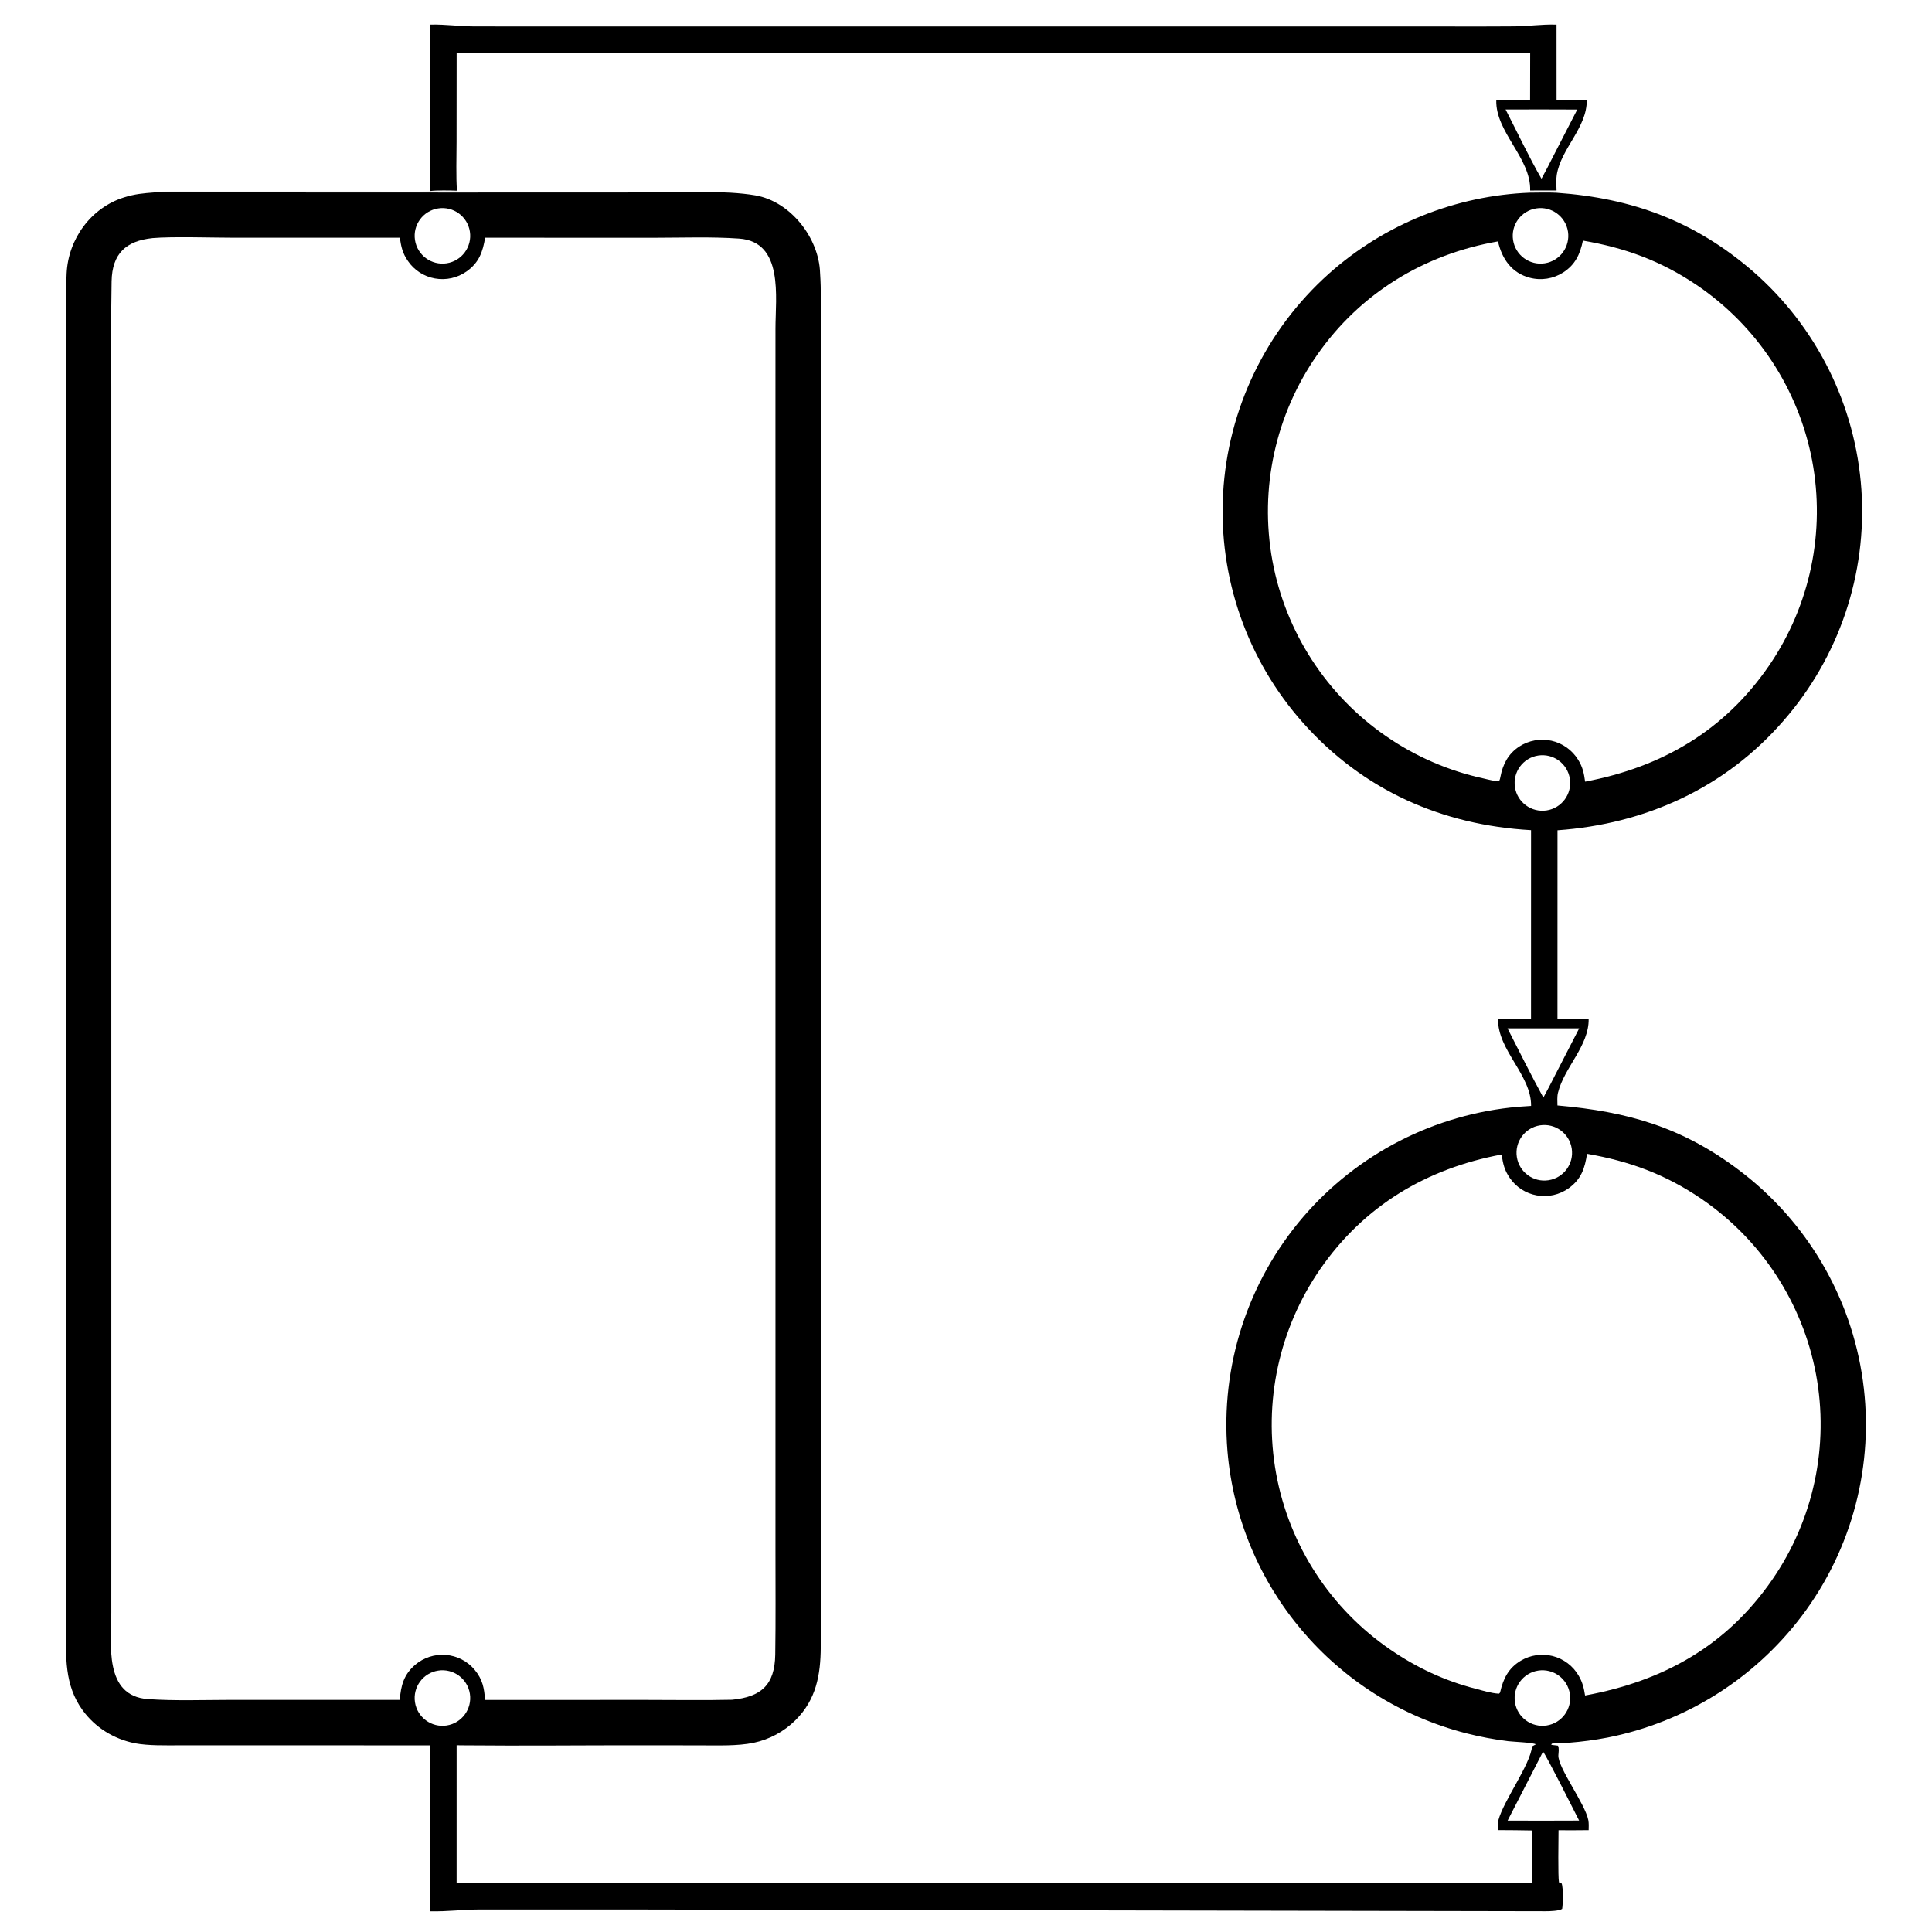
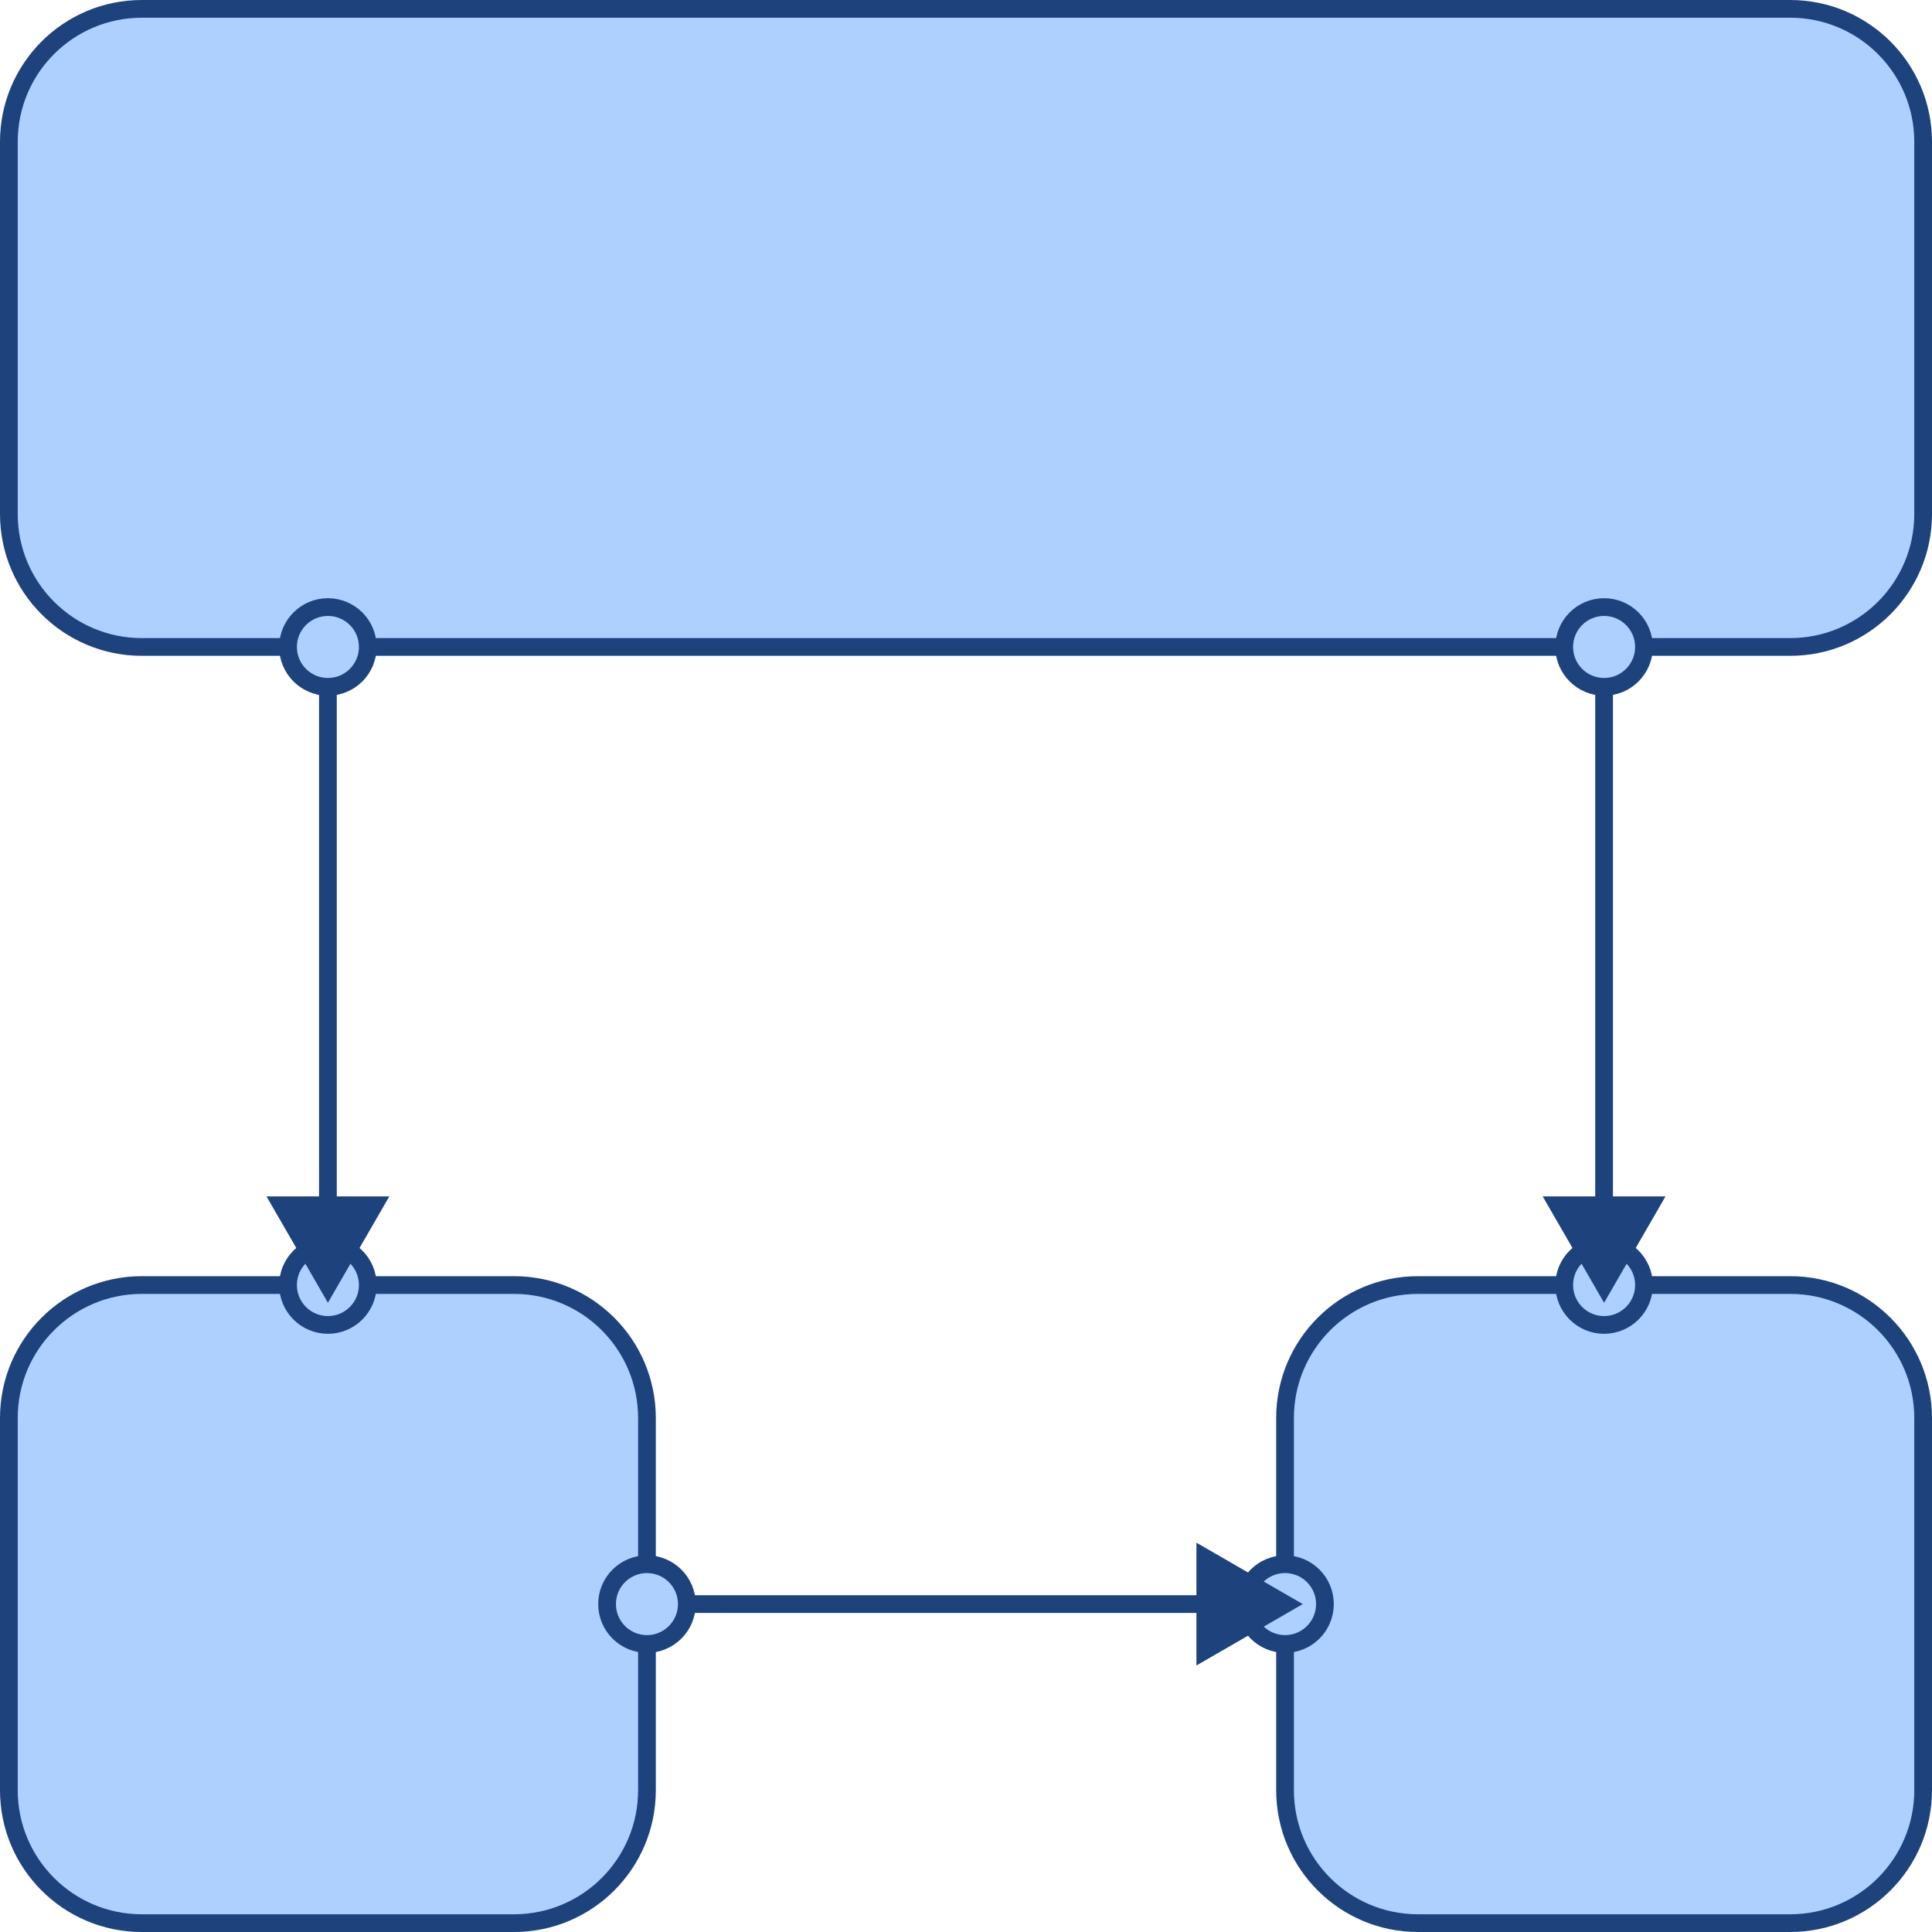
- <svg xmlns="http://www.w3.org/2000/svg" version="1.1" style="display: block;" viewBox="0 0 2048 2048" width="1024" height="1024" preserveAspectRatio="none">
-   <path transform="translate(0,0)" fill="rgb(0,0,0)" d="M 484.056 204.07 L 688.726 204.001 C 722.947 204.004 768.311 201.525 800.689 207.08 C 838.036 213.488 868.195 252.367 869.305 289.298 C 870.544 307.659 870.063 325.878 870.063 344.143 L 870.051 440.482 L 870.025 754.415 L 870.017 1746 C 869.869 1775.51 865.164 1801.68 843.315 1823.41 C 831.117 1835.56 815.653 1843.92 798.801 1847.46 C 781.777 1850.99 760.977 1850.2 743.374 1850.19 L 683.096 1850.11 C 618.888 1850.04 553.817 1850.78 489.712 1850.15 L 484.047 1850.07 L 484.036 1995.88 L 1623.93 1996 L 1624.06 1940.4 C 1612.03 1940.17 1600 1940.04 1587.97 1940.01 C 1587.94 1937.76 1587.85 1931.3 1588.37 1929.4 C 1594.11 1908.21 1622.01 1871.12 1624.1 1851.2 C 1625.53 1850.4 1626.61 1849.83 1628.04 1849.11 C 1625.76 1847.18 1604.14 1846.38 1598.87 1845.75 C 1583.77 1843.9 1568.8 1841.09 1554.06 1837.32 C 1414.78 1801.52 1313.35 1681.58 1301.17 1538.29 C 1293.66 1448.2 1322.51 1358.85 1381.29 1290.16 C 1439.14 1222.8 1521.11 1180.81 1609.59 1173.23 C 1614.06 1172.87 1618.54 1172.56 1623.02 1172.31 C 1623.4 1139.53 1587.32 1113.25 1588.01 1080.09 L 1622.94 1080.05 L 1622.97 880.017 C 1528.44 874.672 1445.03 837.741 1381.53 766.515 C 1322.04 699.846 1291.47 612.28 1296.54 523.075 C 1301.57 433.618 1341.92 349.819 1408.71 290.096 C 1467.67 237.562 1543.08 207.2 1622 204.225 C 1631.09 204.143 1640.98 203.855 1649.99 204.313 C 1730.38 210.007 1796.83 234.568 1858.35 287.762 C 1925.78 346.595 1967.08 429.794 1973.18 519.069 C 1979.25 608.514 1949.48 696.698 1890.44 764.168 C 1828.63 835.369 1744.21 873.526 1651.01 880.142 L 1650.98 1079.9 L 1684.04 1080.03 C 1684.51 1108.75 1658.15 1131.31 1651.5 1158.46 C 1650.49 1162.61 1650.9 1167.57 1650.96 1171.83 C 1725.01 1178.28 1782.81 1194.61 1843.26 1240.28 C 1915.06 1294.26 1962.37 1374.62 1974.73 1463.59 C 1987.08 1552.24 1963.64 1642.16 1909.59 1713.49 C 1859.15 1780.02 1786.03 1825.72 1704.12 1841.89 C 1690.57 1844.48 1676.88 1846.32 1663.13 1847.38 C 1656.78 1847.89 1651.21 1847.48 1644.97 1848.35 L 1644.39 1849.62 C 1646.78 1849.89 1649.17 1850.18 1651.55 1850.49 C 1652.87 1853.29 1652.13 1857.48 1651.94 1860.56 C 1651.1 1873.59 1680.22 1911.74 1683.67 1929.41 C 1684.33 1932.81 1684.1 1936.61 1684.04 1940.06 C 1673.4 1940.2 1662.75 1940.23 1652.1 1940.15 C 1652.05 1949 1651.41 1989.58 1652.57 1995.34 L 1655.4 1996.52 C 1657.17 2000.62 1656.84 2018.87 1655.95 2023.49 C 1652.95 2025.7 1642.77 2025.97 1638.77 2025.97 L 671.204 2024.13 L 507.51 2024.13 C 489.642 2024.21 474.509 2026.45 456.043 2026.02 L 456.071 1850.17 L 245.144 1850.15 L 190.12 1850.15 C 175.106 1850.14 157.539 1850.66 142.903 1847.93 C 120.492 1843.35 100.994 1831.31 87.596 1812.93 C 67.998 1786.05 69.893 1755.87 69.985 1724.38 C 70.025 1710.75 69.982 1696.9 69.985 1683.17 L 70.032 1530.68 L 70.022 1047.62 L 69.984 537.537 L 69.981 375.58 C 69.984 347.214 69.312 318.01 70.618 289.859 C 72.308 253.447 96.323 220.316 131.329 209.29 C 143.102 205.581 151.775 204.887 163.887 203.945 L 484.056 204.07 z" />
-   <path transform="translate(0,0)" fill="rgb(255,255,255)" d="M 161.77 252.394 C 182.385 250.583 225.918 252.006 248.381 252.007 L 423.827 252.003 C 425.338 261.834 426.575 268.182 432.525 276.805 C 439.174 286.481 449.42 293.092 460.976 295.164 C 472.755 297.311 484.901 294.616 494.666 287.689 C 507.93 278.266 511.734 266.893 514.259 252.004 L 694.453 252.032 C 723.808 252.02 754.332 250.868 783.463 252.911 C 830.987 256.243 822.025 315.053 822.03 348.43 L 822.006 454.585 L 822.022 812.144 L 822.031 1437.28 L 822.022 1644.36 C 822.019 1680.87 822.338 1717.43 821.79 1753.93 C 821.303 1786.4 806.654 1798.79 776.002 1801.82 C 746.035 1802.51 714.081 1801.97 683.999 1801.98 L 514.184 1802.03 C 513.285 1789.53 511.665 1780.36 503.208 1770.14 C 495.552 1760.9 484.465 1755.17 472.498 1754.27 C 460.689 1753.34 448.996 1757.15 440.001 1764.86 C 427.878 1775.27 424.947 1787.05 423.782 1801.99 L 245.087 1801.96 C 216.016 1801.97 185.773 1803.14 156.889 1801.13 C 109.729 1797.83 117.992 1742.5 117.983 1709.49 L 117.999 1608.21 L 118.001 1258.66 L 117.978 621.028 L 117.976 410.46 C 117.979 373.079 117.593 335.609 118.294 298.242 C 118.847 268.782 133.509 255.368 161.77 252.394 z" />
-   <path transform="translate(0,0)" fill="rgb(255,255,255)" d="M 1677.94 255.034 C 1722.61 262.699 1760.72 276.522 1798.63 302.201 C 1862.47 345.437 1906.47 412.311 1920.92 488.05 C 1935.2 563.561 1918.89 641.651 1875.59 705.141 C 1828.21 774.453 1761.82 813.145 1680.29 828.585 C 1679.05 819.645 1677.79 813.217 1672.83 805.267 C 1666.49 795.031 1656.29 787.786 1644.54 785.176 C 1632.79 782.609 1620.51 784.848 1610.42 791.393 C 1598.64 799.184 1592.98 810.266 1590.46 823.733 C 1590.12 825.707 1590.08 825.587 1589.36 827.478 C 1585.79 828.792 1577.07 826.17 1573.07 825.3 C 1535.99 817.312 1500.85 802.129 1469.62 780.61 C 1406.23 737.024 1362.77 670.029 1348.81 594.38 C 1334.83 518.106 1352 439.413 1396.47 375.888 C 1442.19 310.57 1509.79 269.457 1587.92 255.884 C 1592.1 274.351 1602.48 289.469 1621.71 294.445 C 1633.8 297.592 1646.65 295.532 1657.15 288.765 C 1669.92 280.497 1675.03 269.237 1677.94 255.034 z" />
-   <path transform="translate(0,0)" fill="rgb(255,255,255)" d="M 1682.33 1223.09 C 1727.21 1230.88 1765.28 1244.76 1803.32 1270.68 C 1866.96 1314.02 1910.73 1380.9 1925.01 1456.56 C 1939.24 1532.54 1922.52 1611.06 1878.55 1674.65 C 1829.83 1745.06 1763.17 1782.01 1680.24 1797.3 C 1678.98 1789.4 1677.58 1783.34 1673.47 1776.34 C 1667.47 1765.96 1657.53 1758.43 1645.9 1755.47 C 1634.41 1752.58 1622.24 1754.36 1612.06 1760.44 C 1598.92 1768.33 1593.5 1779.55 1590.24 1793.72 C 1590 1794.65 1590.23 1793.99 1588.99 1795.38 C 1580.83 1794.98 1571.44 1792.02 1563.49 1789.96 C 1531.42 1781.66 1501.73 1767.79 1474.34 1749.01 C 1410.42 1705.46 1366.63 1638.1 1352.75 1562.01 C 1339 1486.41 1355.82 1408.44 1399.53 1345.24 C 1445.9 1278.19 1512.38 1238.58 1591.77 1223.84 C 1593.31 1233.74 1594.53 1240.14 1600.53 1248.82 C 1607.19 1258.46 1617.43 1265.06 1628.96 1267.15 C 1640.84 1269.33 1653.09 1266.59 1662.91 1259.57 C 1676.35 1249.9 1679.98 1238.24 1682.33 1223.09 z" />
-   <path transform="translate(0,0)" fill="rgb(255,255,255)" d="M 1598.02 1090.06 L 1673.98 1090.11 L 1648.45 1139.7 C 1644.46 1147.7 1640.31 1155.63 1636.03 1163.49 C 1623.09 1139.99 1610.33 1114.06 1598.02 1090.06 z" />
-   <path transform="translate(0,0)" fill="rgb(255,255,255)" d="M 1635.68 1856.84 C 1639.36 1861.16 1669.35 1920.93 1673.93 1929.88 L 1637.5 1929.98 L 1598.12 1929.92 L 1635.68 1856.84 z" />
-   <path transform="translate(0,0)" fill="rgb(255,255,255)" d="M 1628.48 220.909 C 1644.56 218.403 1659.63 229.428 1662.11 245.518 C 1664.59 261.608 1653.54 276.656 1637.44 279.109 C 1621.39 281.556 1606.38 270.538 1603.91 254.485 C 1601.43 238.433 1612.43 223.409 1628.48 220.909 z" />
-   <path transform="translate(0,0)" fill="rgb(255,255,255)" d="M 1630.46 1770.91 C 1646.53 1768.4 1661.59 1779.39 1664.1 1795.47 C 1666.6 1811.54 1655.6 1826.6 1639.52 1829.09 C 1623.46 1831.59 1608.41 1820.59 1605.91 1804.53 C 1603.41 1788.47 1614.4 1773.42 1630.46 1770.91 z" />
-   <path transform="translate(0,0)" fill="rgb(255,255,255)" d="M 1630.46 800.904 C 1646.54 798.393 1661.61 809.407 1664.1 825.492 C 1666.59 841.577 1655.55 856.63 1639.47 859.097 C 1623.41 861.559 1608.39 850.55 1605.91 834.496 C 1603.42 818.442 1614.41 803.41 1630.46 800.904 z" />
-   <path transform="translate(0,0)" fill="rgb(255,255,255)" d="M 464.49 1770.9 C 480.569 1768.41 495.623 1779.43 498.102 1795.51 C 500.58 1811.59 489.543 1826.64 473.459 1829.1 C 457.397 1831.56 442.379 1820.54 439.904 1804.48 C 437.429 1788.42 448.433 1773.39 464.49 1770.9 z" />
-   <path transform="translate(0,0)" fill="rgb(255,255,255)" d="M 1632.51 1192.91 C 1648.58 1190.42 1663.63 1201.45 1666.1 1217.52 C 1668.58 1233.6 1657.55 1248.64 1641.47 1251.1 C 1625.4 1253.57 1610.38 1242.55 1607.91 1226.48 C 1605.43 1210.42 1616.44 1195.39 1632.51 1192.91 z" />
-   <path transform="translate(0,0)" fill="rgb(255,255,255)" d="M 464.552 220.902 C 480.626 218.441 495.652 229.48 498.107 245.556 C 500.563 261.632 489.518 276.653 473.442 279.104 C 457.373 281.553 442.36 270.515 439.905 254.446 C 437.451 238.378 448.484 223.362 464.552 220.902 z" />
-   <path transform="translate(0,0)" fill="rgb(0,0,0)" d="M 456.077 26.048 C 473.147 25.666 485.945 27.875 501.608 27.953 C 539.403 28.14 577.371 27.994 615.178 27.992 L 1079.04 27.991 L 1501.59 27.995 C 1536.16 27.996 1570.94 28.192 1605.5 27.918 C 1621.34 27.792 1632.97 25.608 1649.98 26.054 L 1650.02 105.934 L 1682.03 106.029 C 1682.39 135.407 1654.77 157.19 1650.21 185.414 C 1649.36 190.662 1649.9 196.575 1650 201.896 L 1622.03 201.94 C 1623.02 167.473 1585.12 140.186 1586.11 106.078 L 1621.96 106.023 L 1622.05 56.279 L 484.067 56.145 L 483.985 150.483 C 483.974 164.854 483.262 188.344 484.435 202.163 C 477.332 201.822 462.839 201.564 456.022 202.512 C 456.022 144.568 455.026 83.733 456.077 26.048 z" />
-   <path transform="translate(0,0)" fill="rgb(255,255,255)" d="M 1595.99 116.076 C 1621.31 115.964 1646.63 115.978 1671.95 116.119 L 1646.57 165.444 C 1642.55 173.528 1638.37 181.533 1634.03 189.453 C 1621.93 168.788 1607.28 138.009 1595.99 116.076 z" />
-   <path transform="translate(0,0)" fill="rgb(0,0,0)" fill-opacity="0.067" d="M 456.022 202.512 C 462.839 201.564 477.332 201.822 484.435 202.163 L 484.056 204.07 L 163.887 203.945 C 170.33 202.133 210.103 202.781 219.964 202.782 L 386.944 202.793 C 399.586 202.784 446.793 203.861 456.022 202.512 z" />
-   <path transform="translate(0,0)" fill="rgb(0,0,0)" fill-opacity="0.047" d="M 1622.03 201.94 L 1650 201.896 L 1649.99 204.313 C 1640.98 203.855 1631.09 204.143 1622 204.225 L 1622.03 201.94 z" />
+ <svg xmlns="http://www.w3.org/2000/svg" viewBox="0 0 218 218">
+   <defs>
+     <style>
+       .cls-1{fill:#add0ff;stroke:#1e427c;stroke-width:2;stroke-miterlimit:10}
+       .cls-2{fill:none;stroke:#1e427c;stroke-width:2;stroke-miterlimit:10}
+       .cls-3{fill:#1e427c;stroke:#1e427c;stroke-width:2;stroke-miterlimit:10}
+     </style>
+   </defs>
+   <g id="Selection">
+     <path d="M16 1 L202 1 C210.284 1 217 7.716 217 16 L217 58 C217 66.284 210.284 73 202 73 L16 73 C7.716 73 1 66.284 1 58 L1 16 C1 7.716 7.716 1 16 1 Z" class="cls-1" />
+     <path d="M16 145 L58 145 C66.284 145 73 151.716 73 160 L73 202 C73 210.284 66.284 217 58 217 L16 217 C7.716 217 1 210.284 1 202 L1 160 C1 151.716 7.716 145 16 145 Z" class="cls-1" />
+     <path d="M160 145 L202 145 C210.284 145 217 151.716 217 160 L217 202 C217 210.284 210.284 217 202 217 L160 217 C151.716 217 145 210.284 145 202 L145 160 C145 151.716 151.716 145 160 145 Z" class="cls-1" />
+     <path d="M32.5 73 C32.5 70.515 34.515 68.5 37 68.5 C39.485 68.5 41.5 70.515 41.5 73 C41.5 75.485 39.485 77.5 37 77.5 C34.515 77.5 32.5 75.485 32.5 73 Z" class="cls-1" />
+     <path d="M176.5 73 C176.5 70.515 178.515 68.5 181 68.5 C183.485 68.5 185.5 70.515 185.5 73 C185.5 75.485 183.485 77.5 181 77.5 C178.515 77.5 176.5 75.485 176.5 73 Z" class="cls-1" />
+     <path d="M32.5 145 C32.5 142.515 34.515 140.5 37 140.5 C39.485 140.5 41.5 142.515 41.5 145 C41.5 147.485 39.485 149.5 37 149.5 C34.515 149.5 32.5 147.485 32.5 145 Z" class="cls-1" />
+     <path d="M176.5 145 C176.5 142.515 178.515 140.5 181 140.5 C183.485 140.5 185.5 142.515 185.5 145 C185.5 147.485 183.485 149.5 181 149.5 C178.515 149.5 176.5 147.485 176.5 145 Z" class="cls-1" />
+     <path d="M68.5 181 C68.5 178.515 70.515 176.5 73 176.5 C75.485 176.5 77.5 178.515 77.5 181 C77.5 183.485 75.485 185.5 73 185.5 C70.515 185.5 68.5 183.485 68.5 181 Z" class="cls-1" />
+     <path d="M140.5 181 C140.5 178.515 142.515 176.5 145 176.5 C147.485 176.5 149.5 178.515 149.5 181 C149.5 183.485 147.485 185.5 145 185.5 C142.515 185.5 140.5 183.485 140.5 181 Z" class="cls-1" />
+     <path d="M37 77.249 L37 145" class="cls-2" />
+     <path d="M181 77.5 L181 145" class="cls-2" />
+     <path d="M77.5 181 L145 181" class="cls-2" />
+     <path d="M37 145 L31.804 136 L42.196 136 Z" class="cls-3" />
+     <path d="M181 145 L175.804 136 L186.196 136 Z" class="cls-3" />
+     <path d="M136 175.804 L145 181 L136 186.196 Z" class="cls-3" />
+   </g>
</svg>
